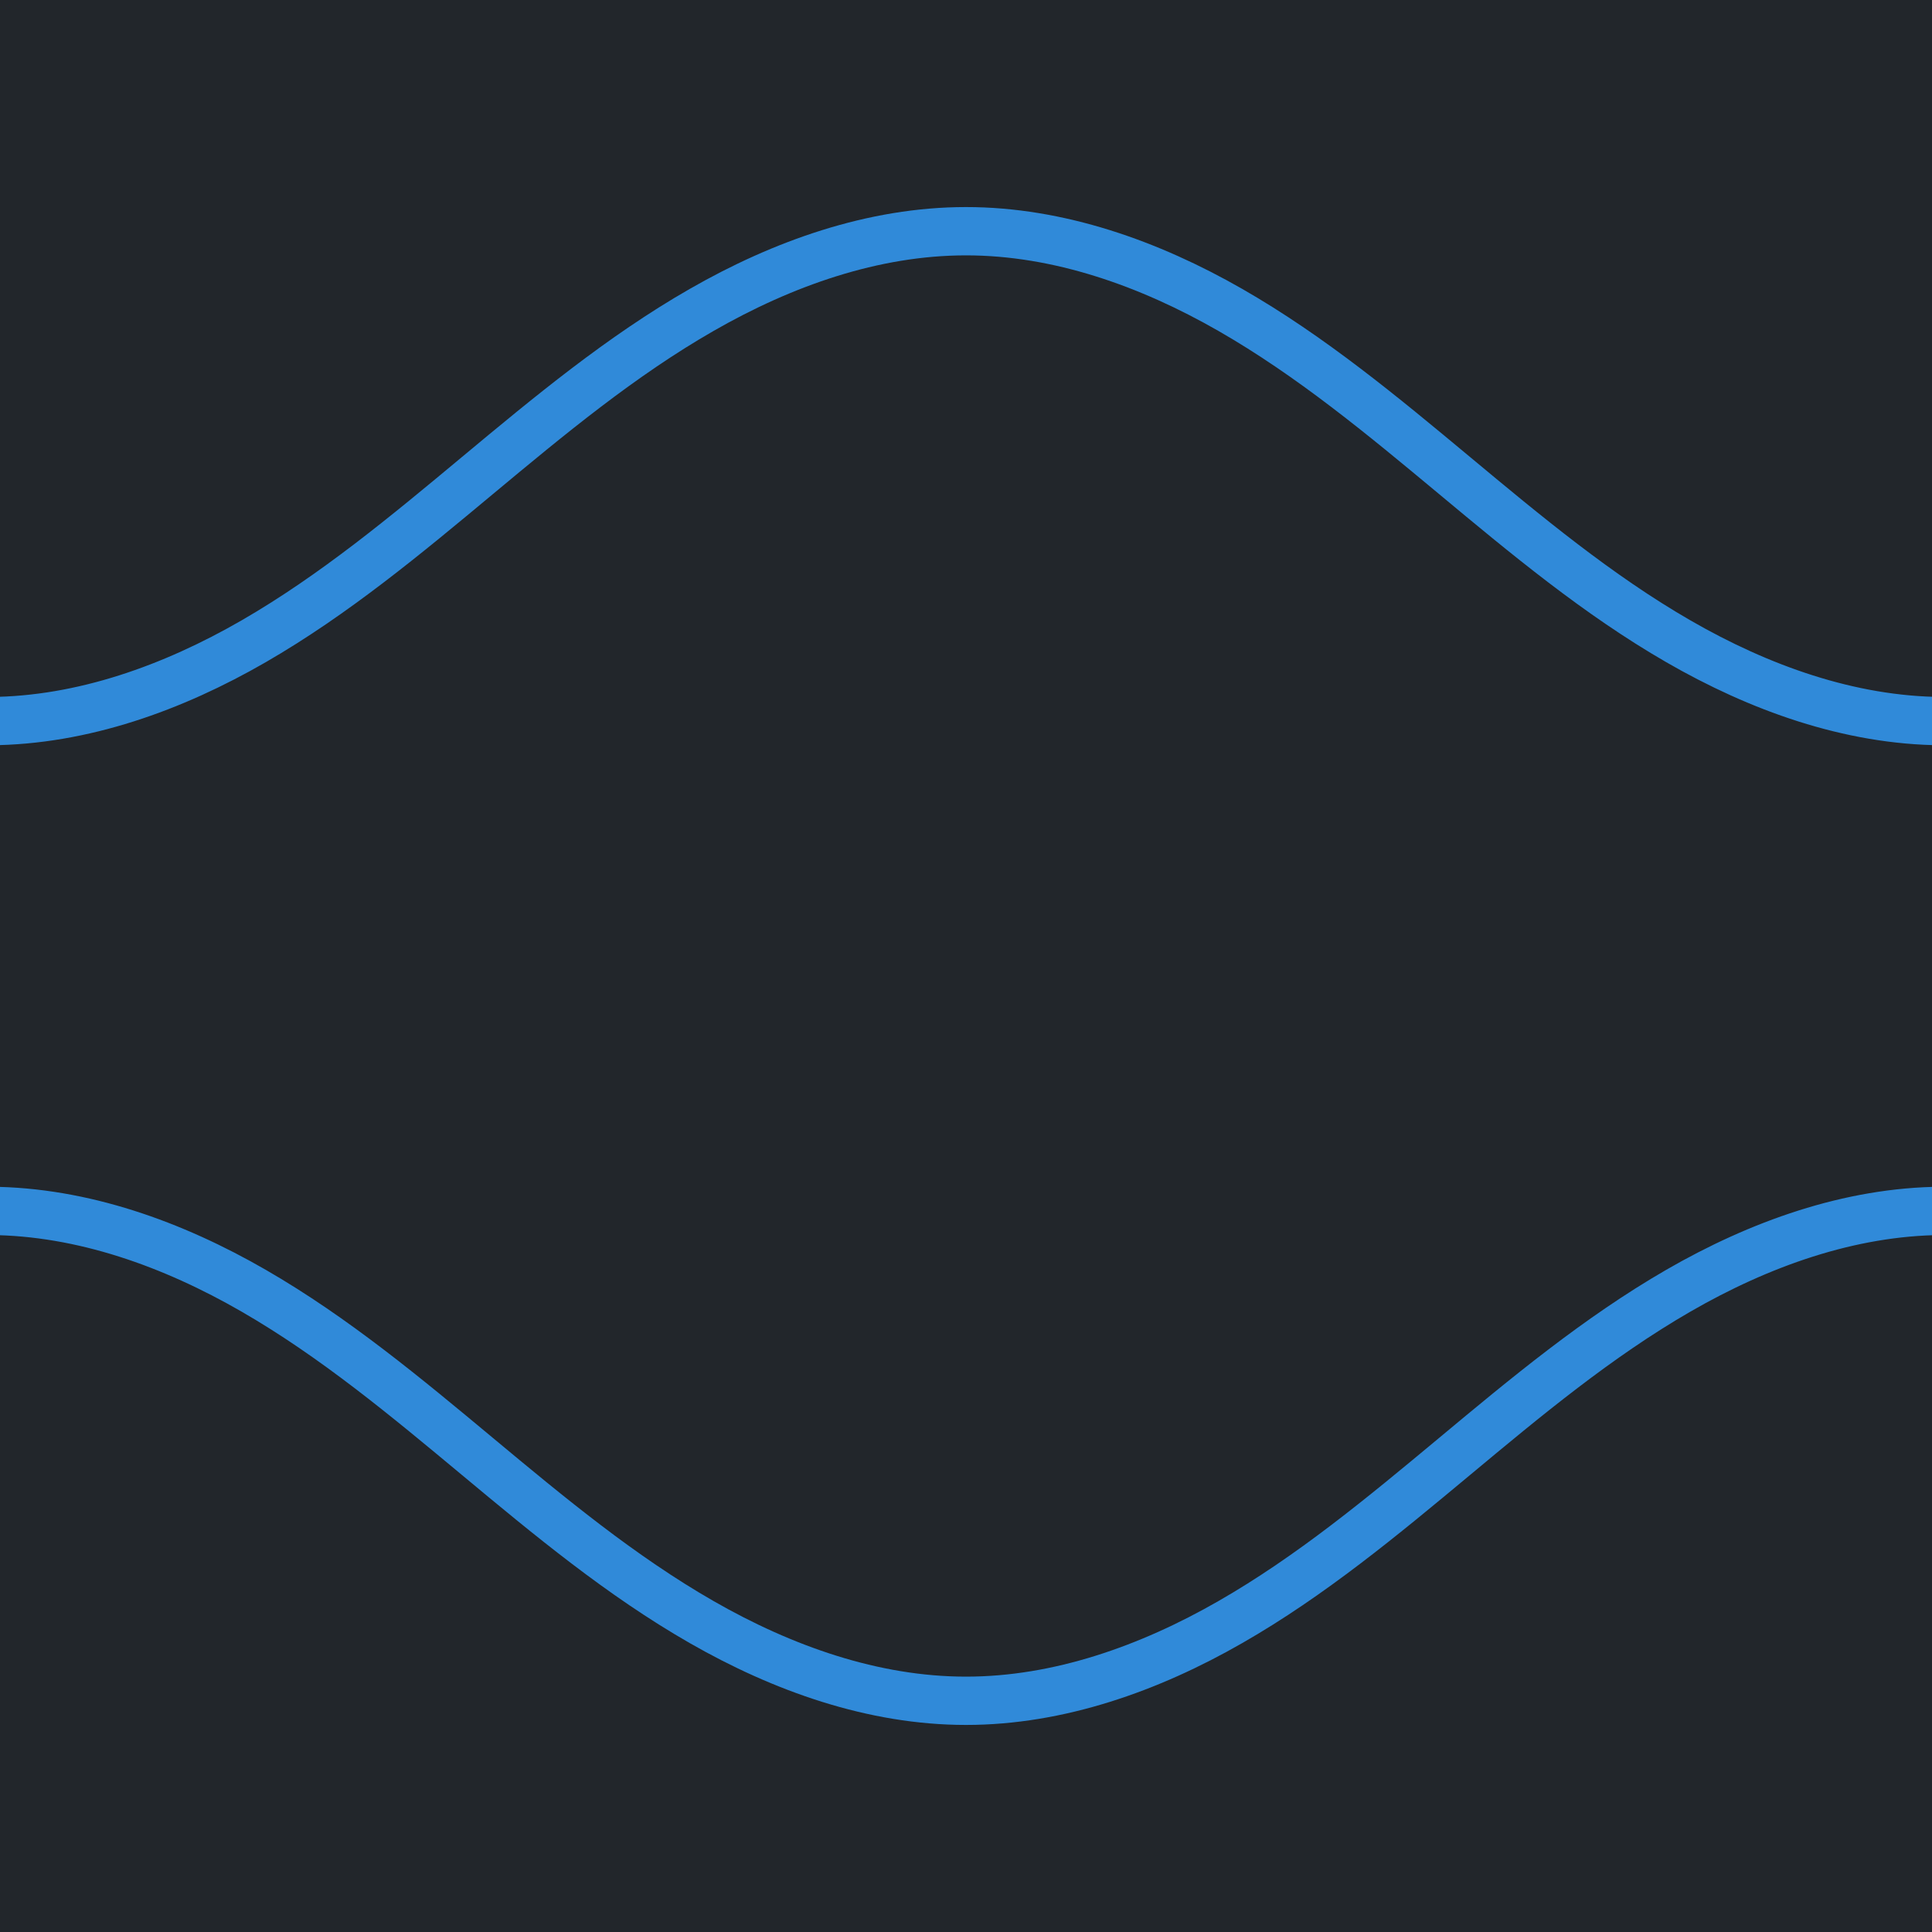
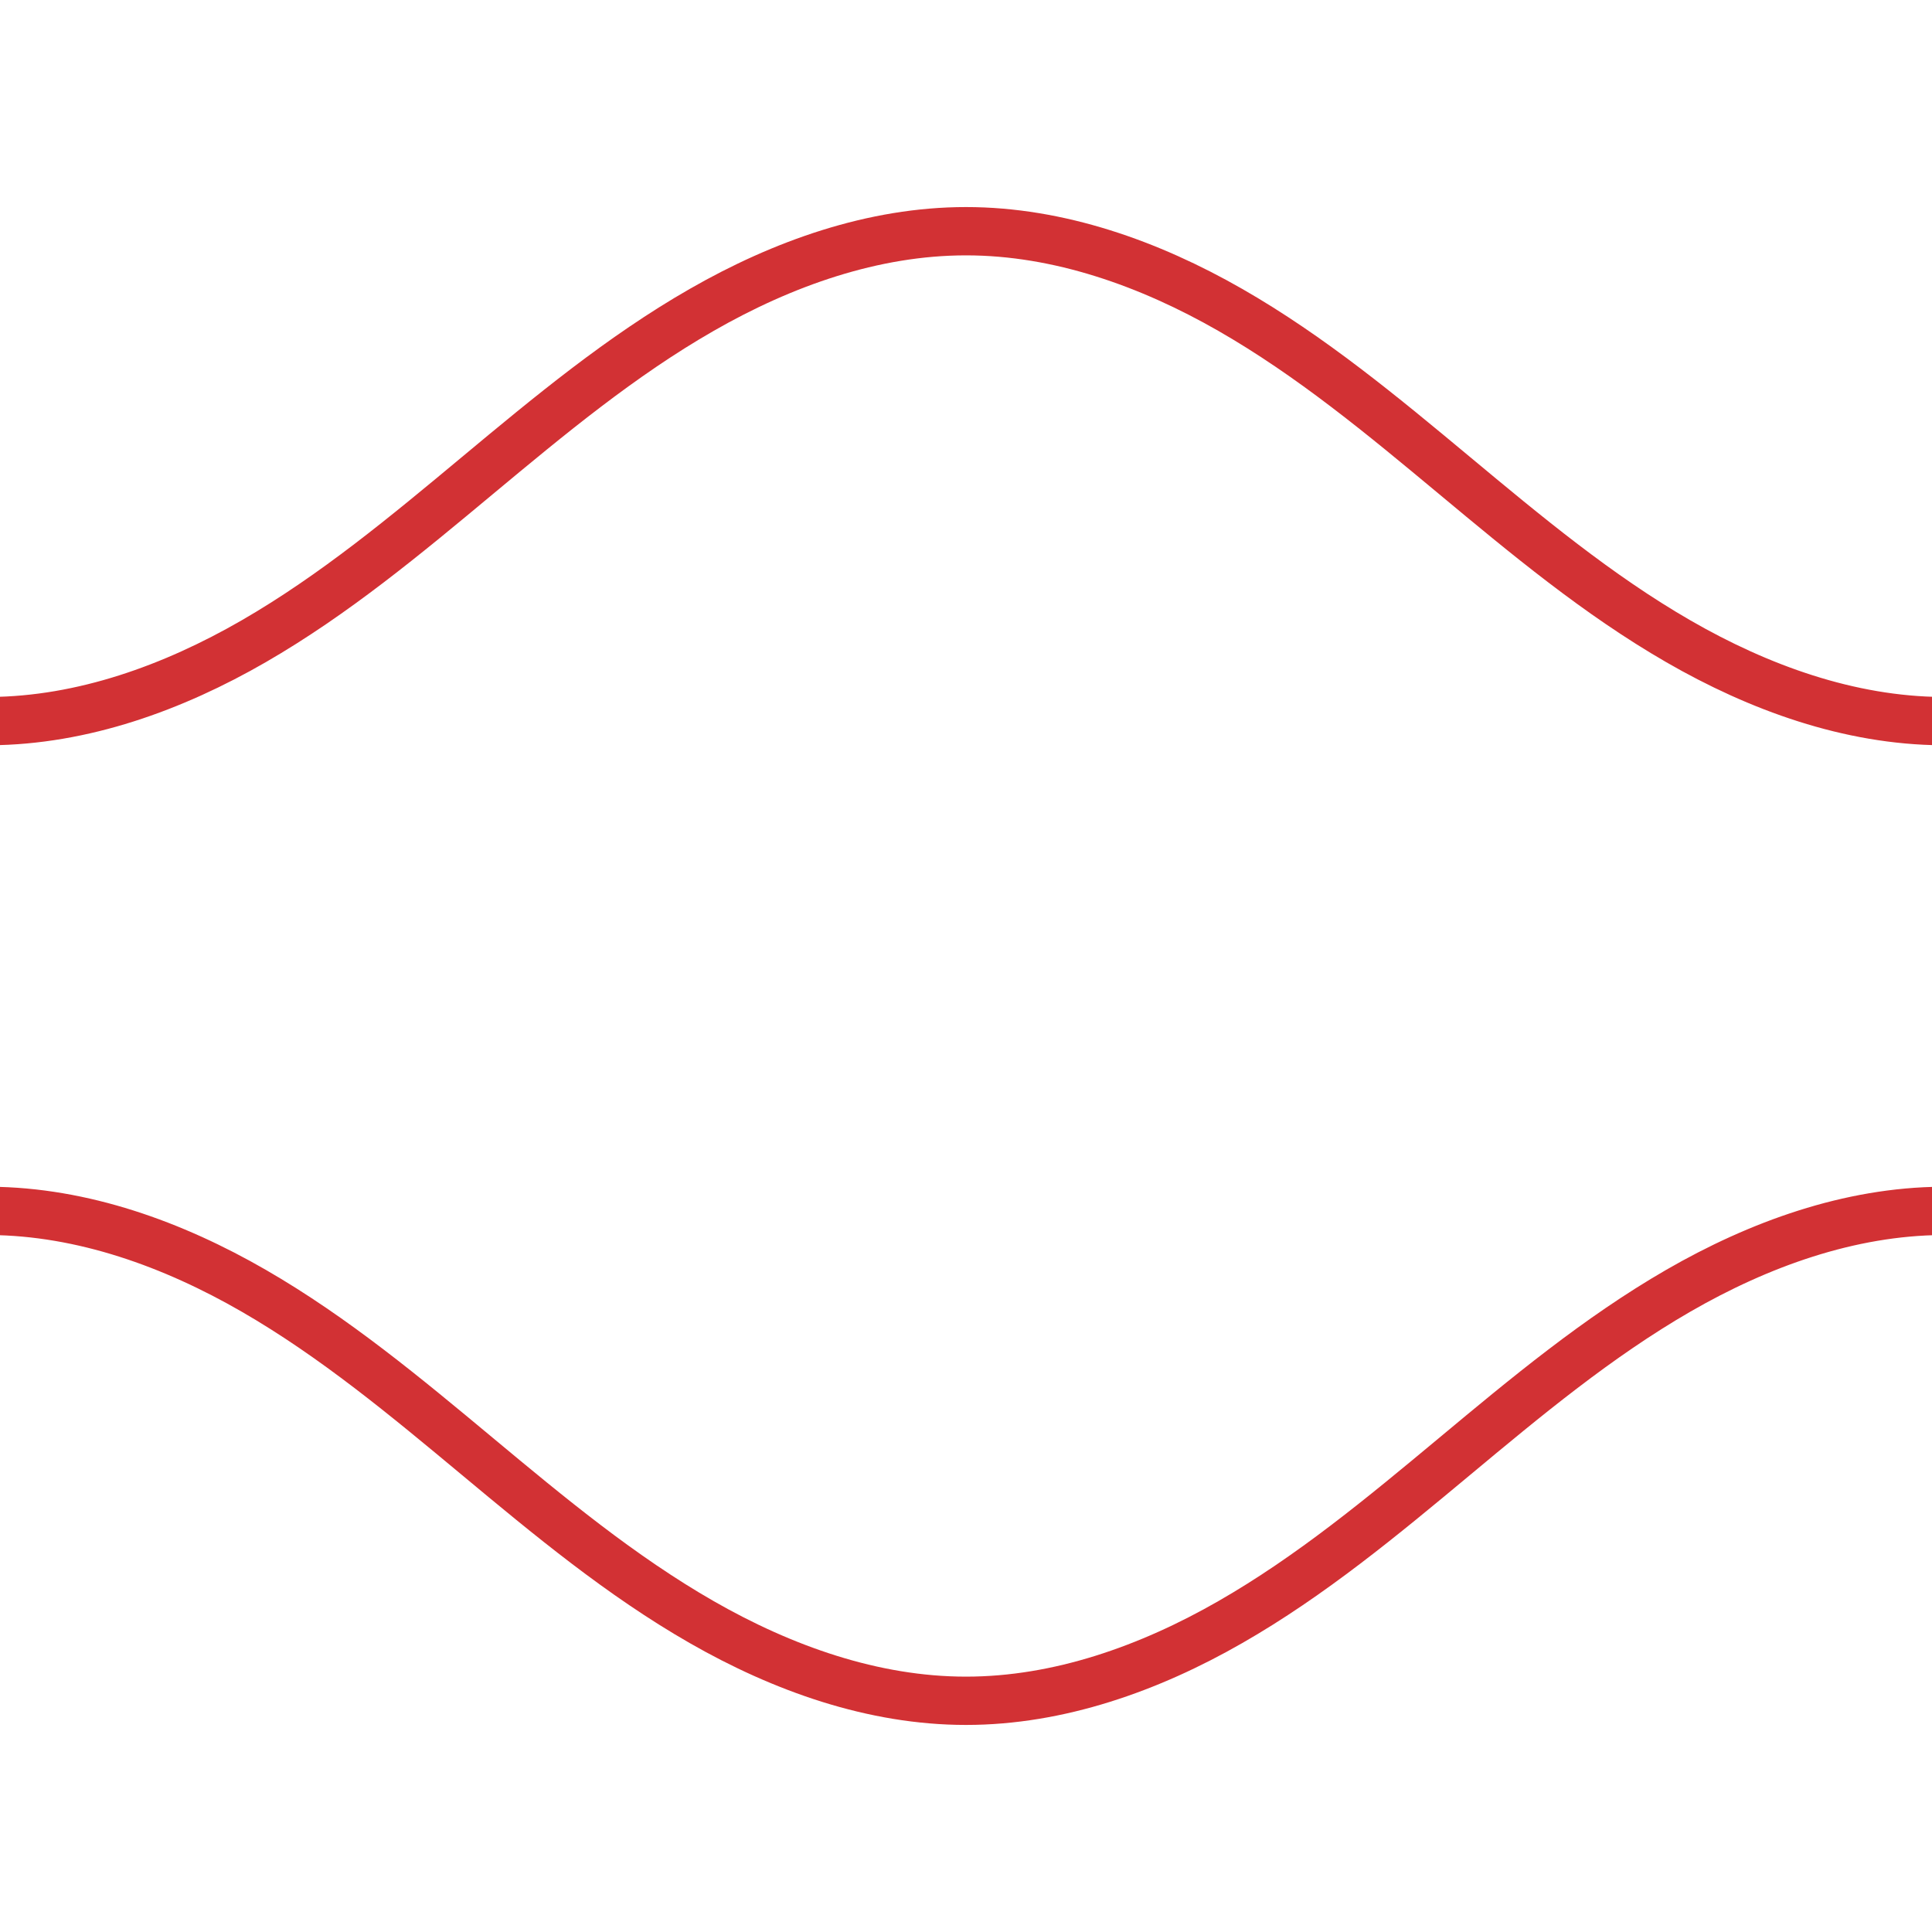
<svg xmlns="http://www.w3.org/2000/svg" width="40" height="40" transform="scale(1)">
-   <rect x="0" y="0" width="100%" height="100%" fill="hsla(213, 12%, 15%, 1)" />
-   <path d="M45.69 13.342c-1.677.945-3.557 1.6-5.48 1.588-1.922-.012-3.795-.691-5.462-1.653-1.668-.962-3.156-2.202-4.637-3.435-1.48-1.232-2.97-2.47-4.641-3.427-1.67-.957-3.547-1.628-5.47-1.628-1.923 0-3.8.67-5.47 1.628-1.67.956-3.161 2.195-4.641 3.427-1.48 1.233-2.97 2.473-4.637 3.435-1.667.962-3.54 1.641-5.463 1.653-1.922.012-3.802-.643-5.478-1.588v13.316c1.676-.945 3.556-1.6 5.478-1.588 1.923.012 3.796.691 5.463 1.653 1.668.962 3.156 2.202 4.637 3.435 1.48 1.232 2.97 2.47 4.641 3.427 1.67.957 3.547 1.628 5.47 1.628 1.923 0 3.8-.67 5.47-1.628 1.67-.956 3.161-2.195 4.641-3.427 1.48-1.233 2.97-2.473 4.637-3.435 1.667-.962 3.54-1.641 5.463-1.653 1.922-.012 3.802.643 5.478 1.588z" stroke-width="1" stroke="hsla(208, 69%, 52%, 1)" fill="none" />
+   <rect x="0" y="0" width="100%" height="100%" fill="none" />
+   <path d="M45.69 13.342c-1.677.945-3.557 1.6-5.48 1.588-1.922-.012-3.795-.691-5.462-1.653-1.668-.962-3.156-2.202-4.637-3.435-1.48-1.232-2.97-2.47-4.641-3.427-1.67-.957-3.547-1.628-5.47-1.628-1.923 0-3.8.67-5.47 1.628-1.67.956-3.161 2.195-4.641 3.427-1.48 1.233-2.97 2.473-4.637 3.435-1.667.962-3.54 1.641-5.463 1.653-1.922.012-3.802-.643-5.478-1.588v13.316c1.676-.945 3.556-1.6 5.478-1.588 1.923.012 3.796.691 5.463 1.653 1.668.962 3.156 2.202 4.637 3.435 1.48 1.232 2.97 2.47 4.641 3.427 1.67.957 3.547 1.628 5.47 1.628 1.923 0 3.8-.67 5.47-1.628 1.67-.956 3.161-2.195 4.641-3.427 1.48-1.233 2.97-2.473 4.637-3.435 1.667-.962 3.54-1.641 5.463-1.653 1.922-.012 3.802.643 5.478 1.588z" stroke-width="1" stroke="rgb(210, 49, 52)" fill="none" />
</svg>
